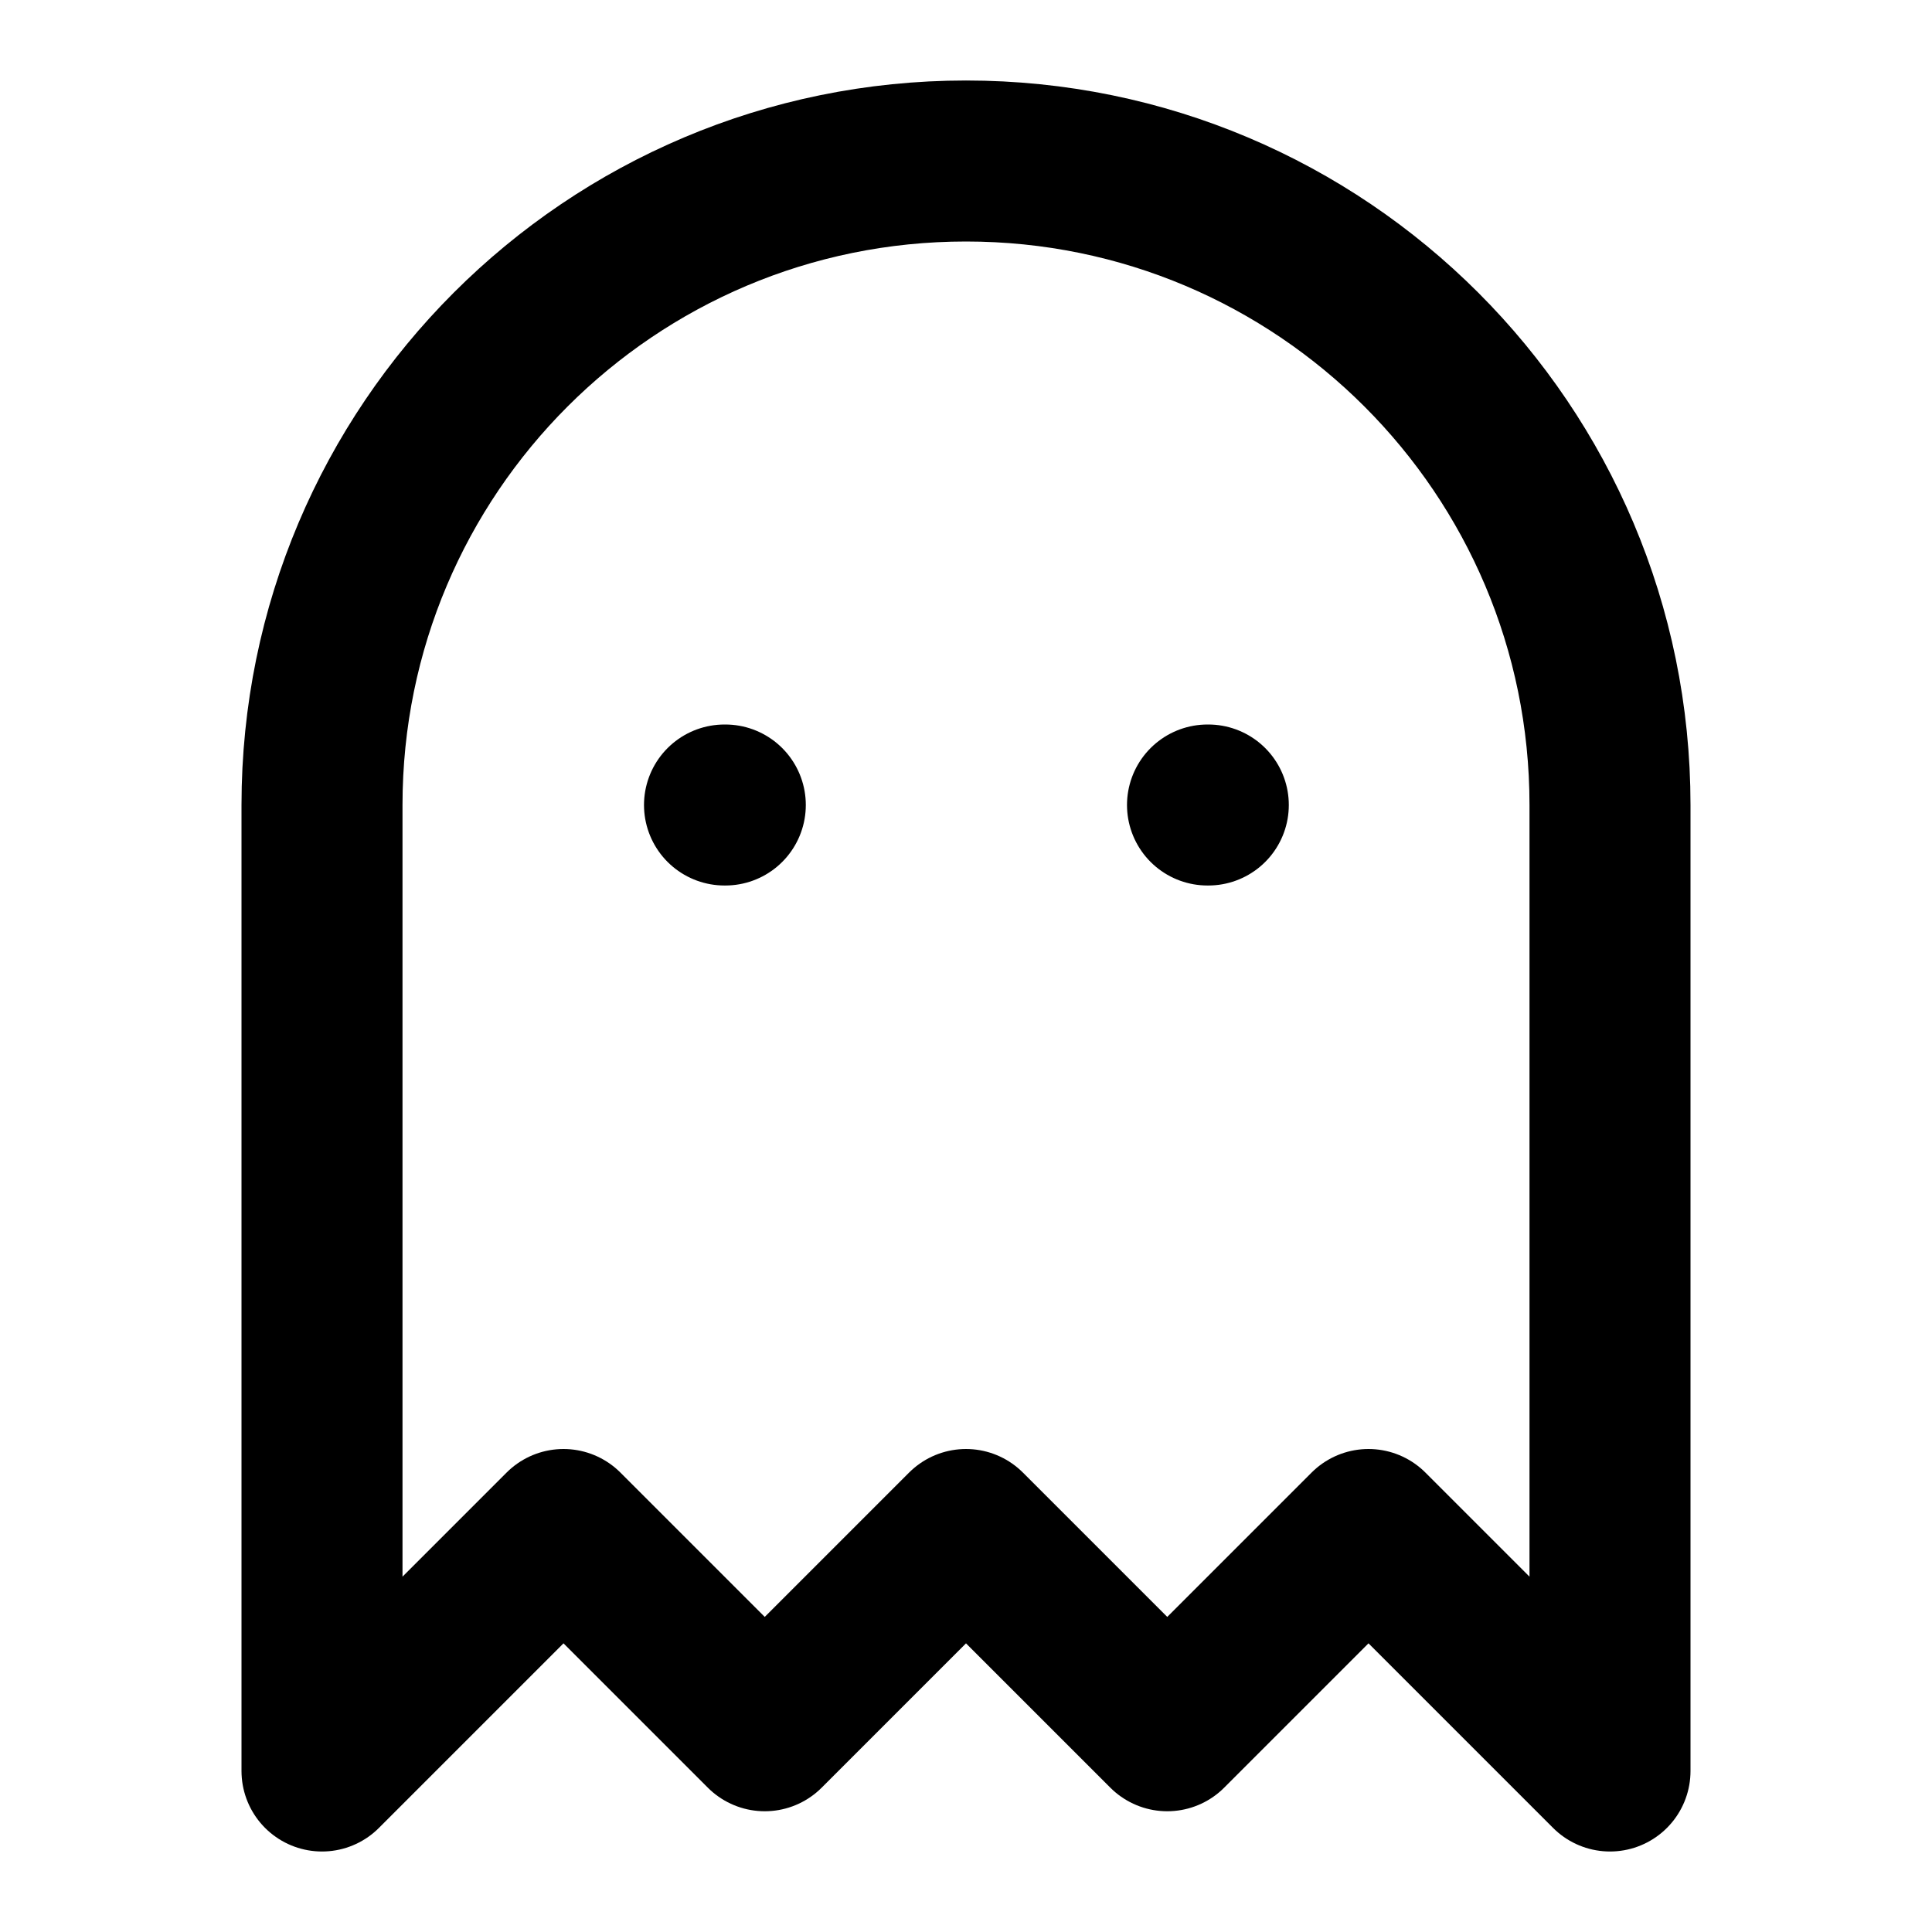
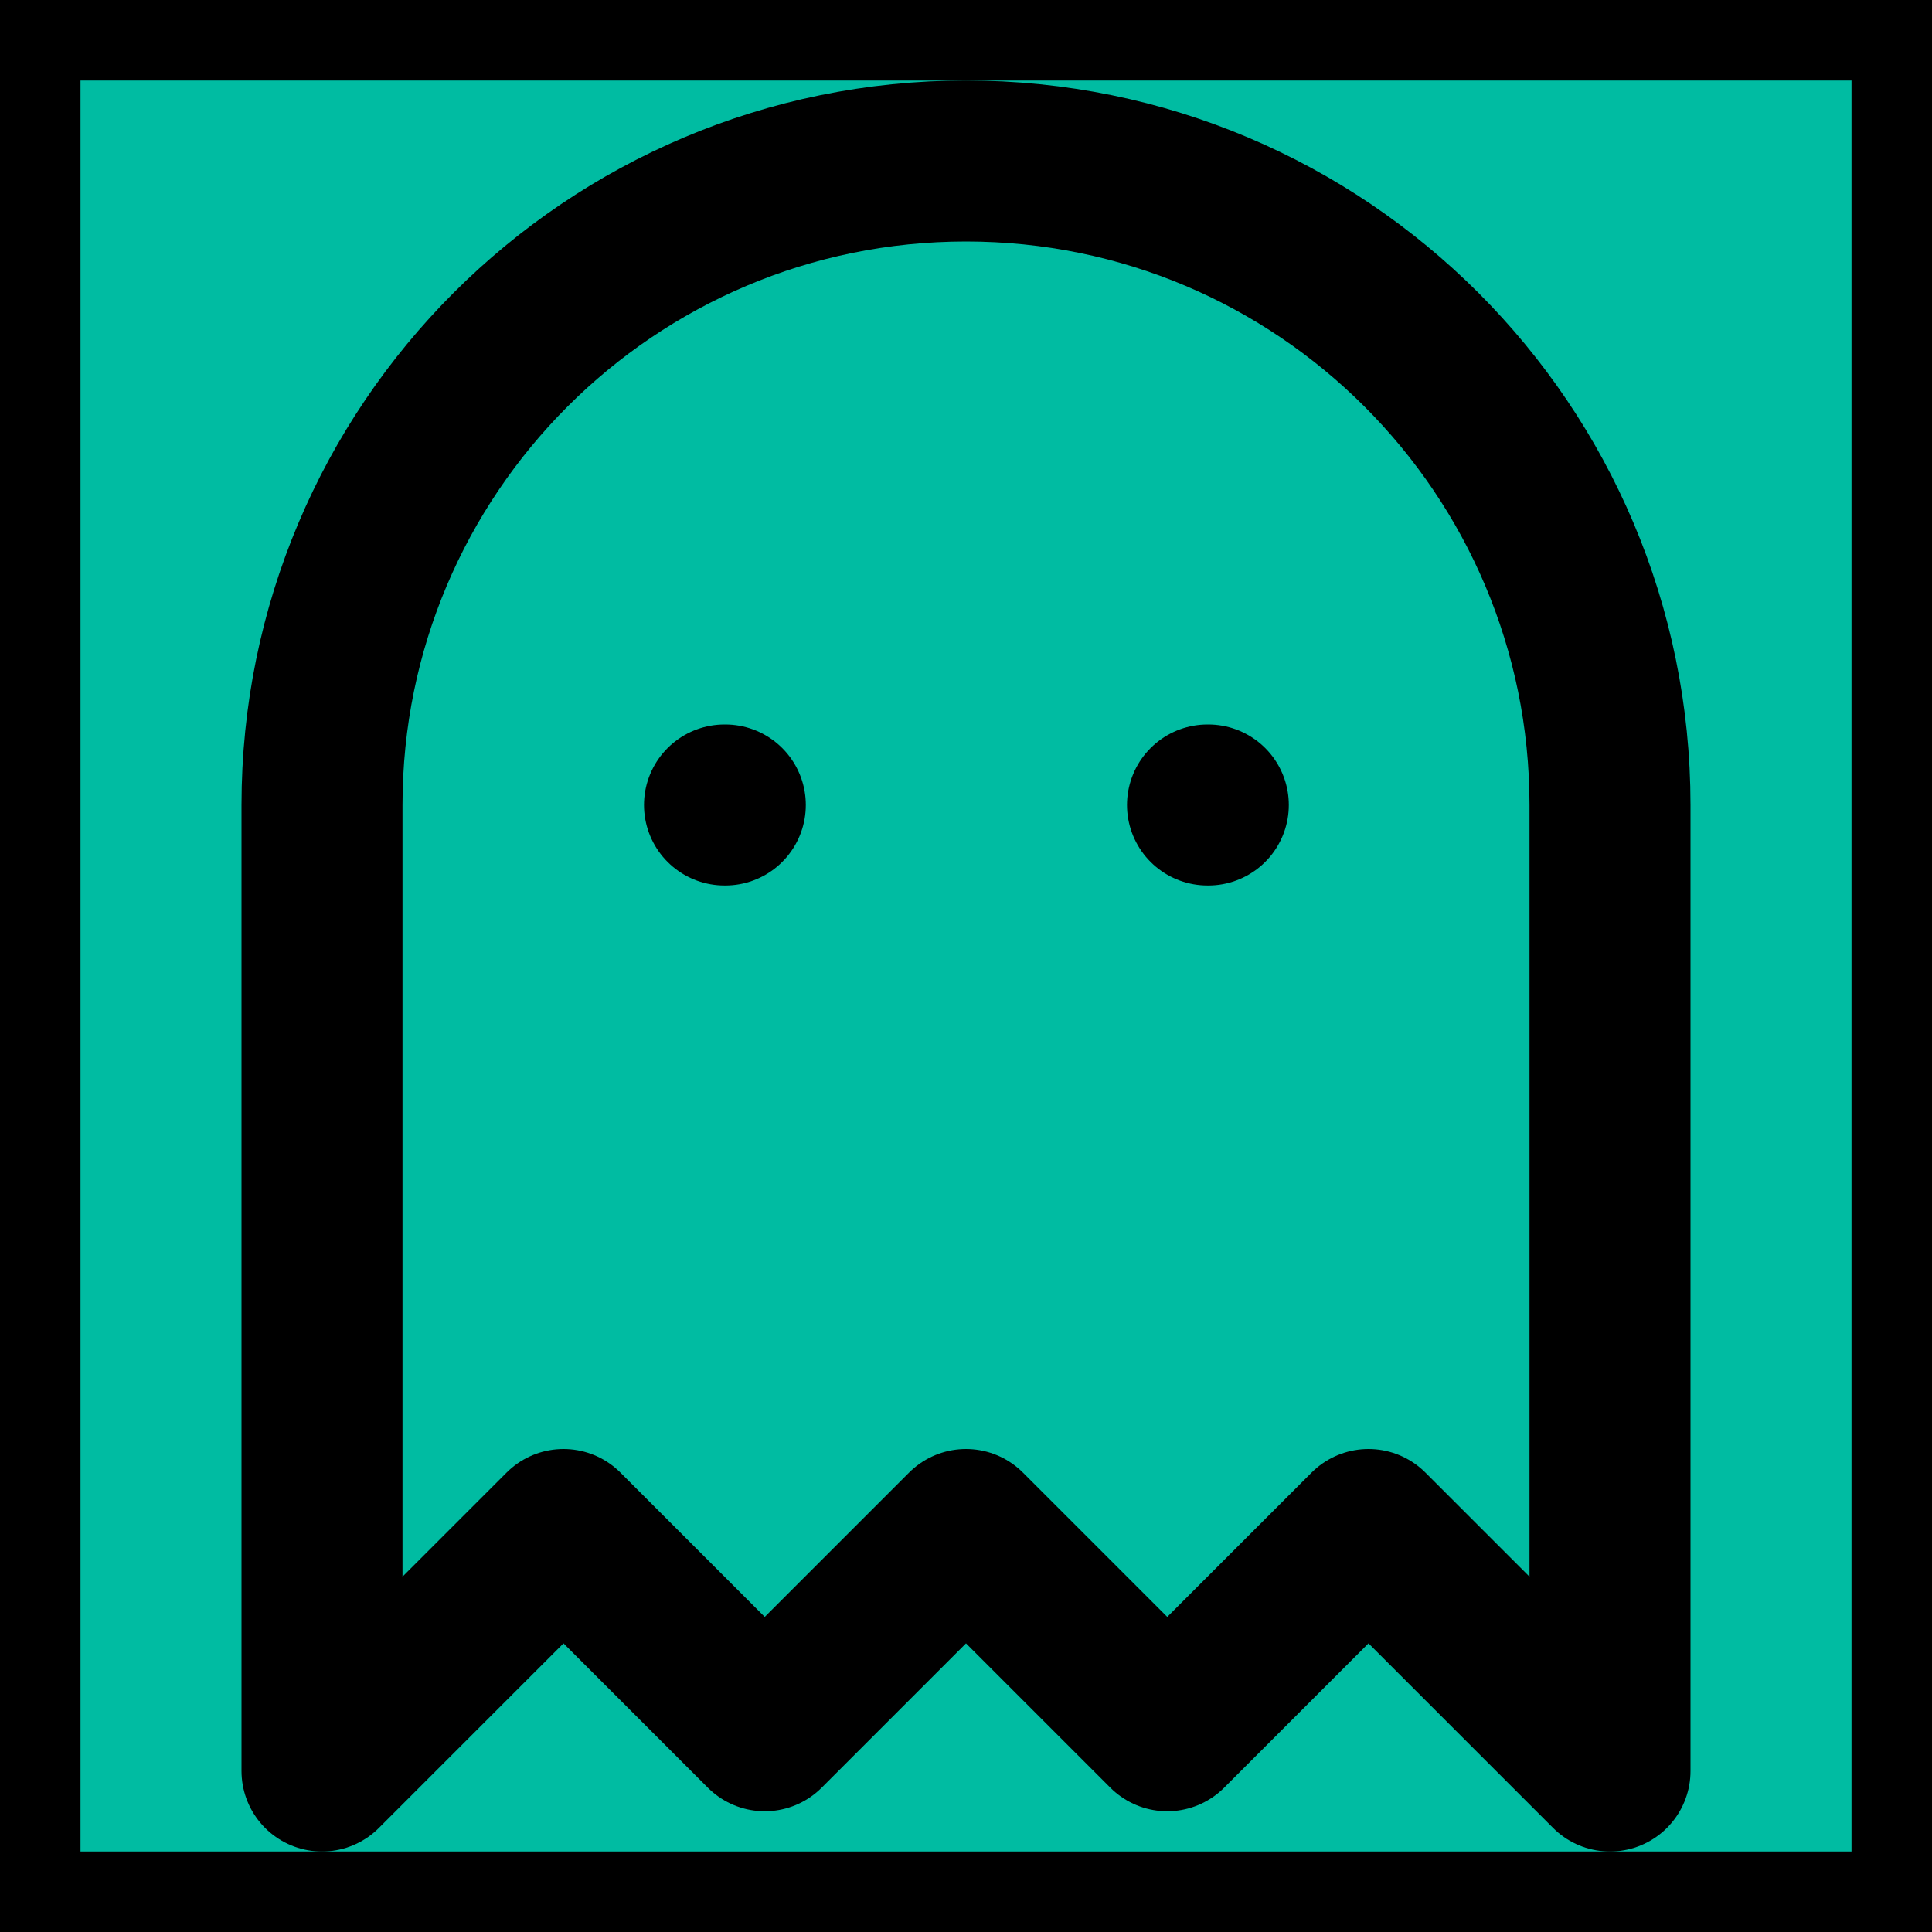
<svg xmlns="http://www.w3.org/2000/svg" width="24" height="24" viewBox="0 0 24 24" fill="none" stroke="currentColor" stroke-width="2" stroke-linecap="round" stroke-linejoin="round" class="lucide lucide-ghost h-10 w-10 text-primary" aria-hidden="true">
+   <rect width="24" height="24" fill="#00BCA2" />
  <path d="M9 10h.01" />
  <path d="M15 10h.01" />
  <path d="M12 2a8 8 0 0 0-8 8v12l3-3 2.5 2.5L12 19l2.5 2.5L17 19l3 3V10a8 8 0 0 0-8-8z" />
</svg>
